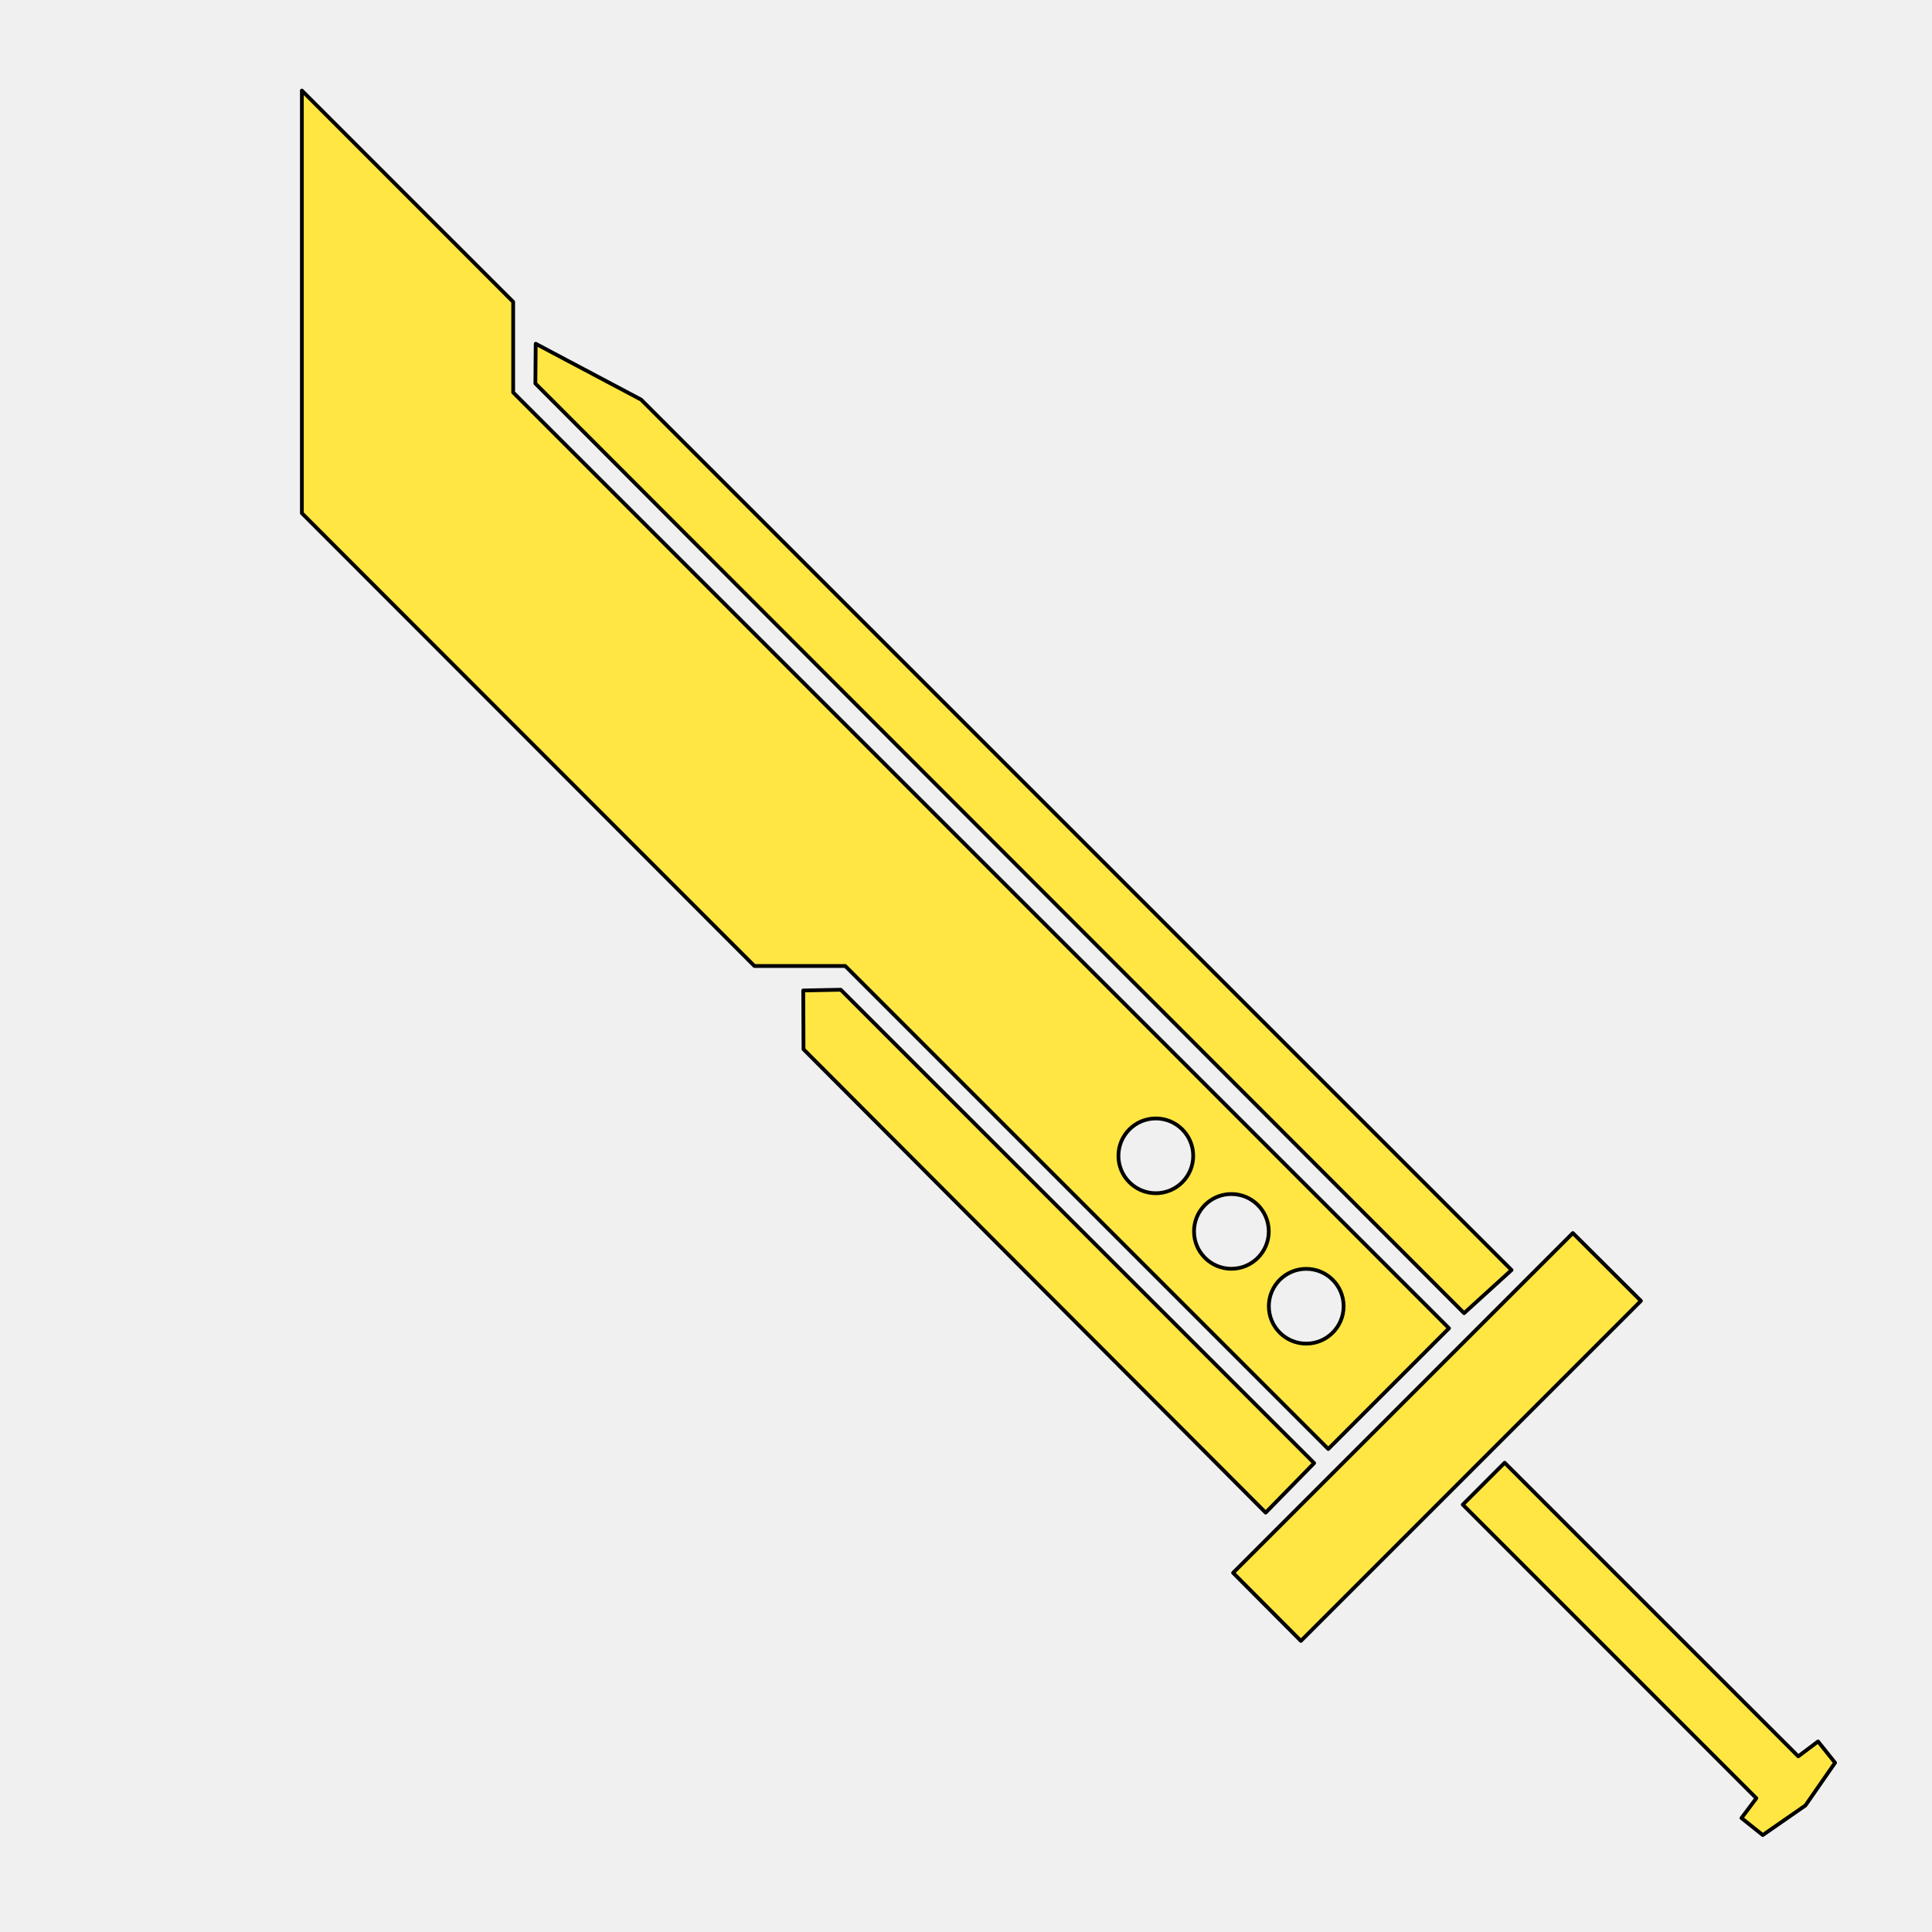
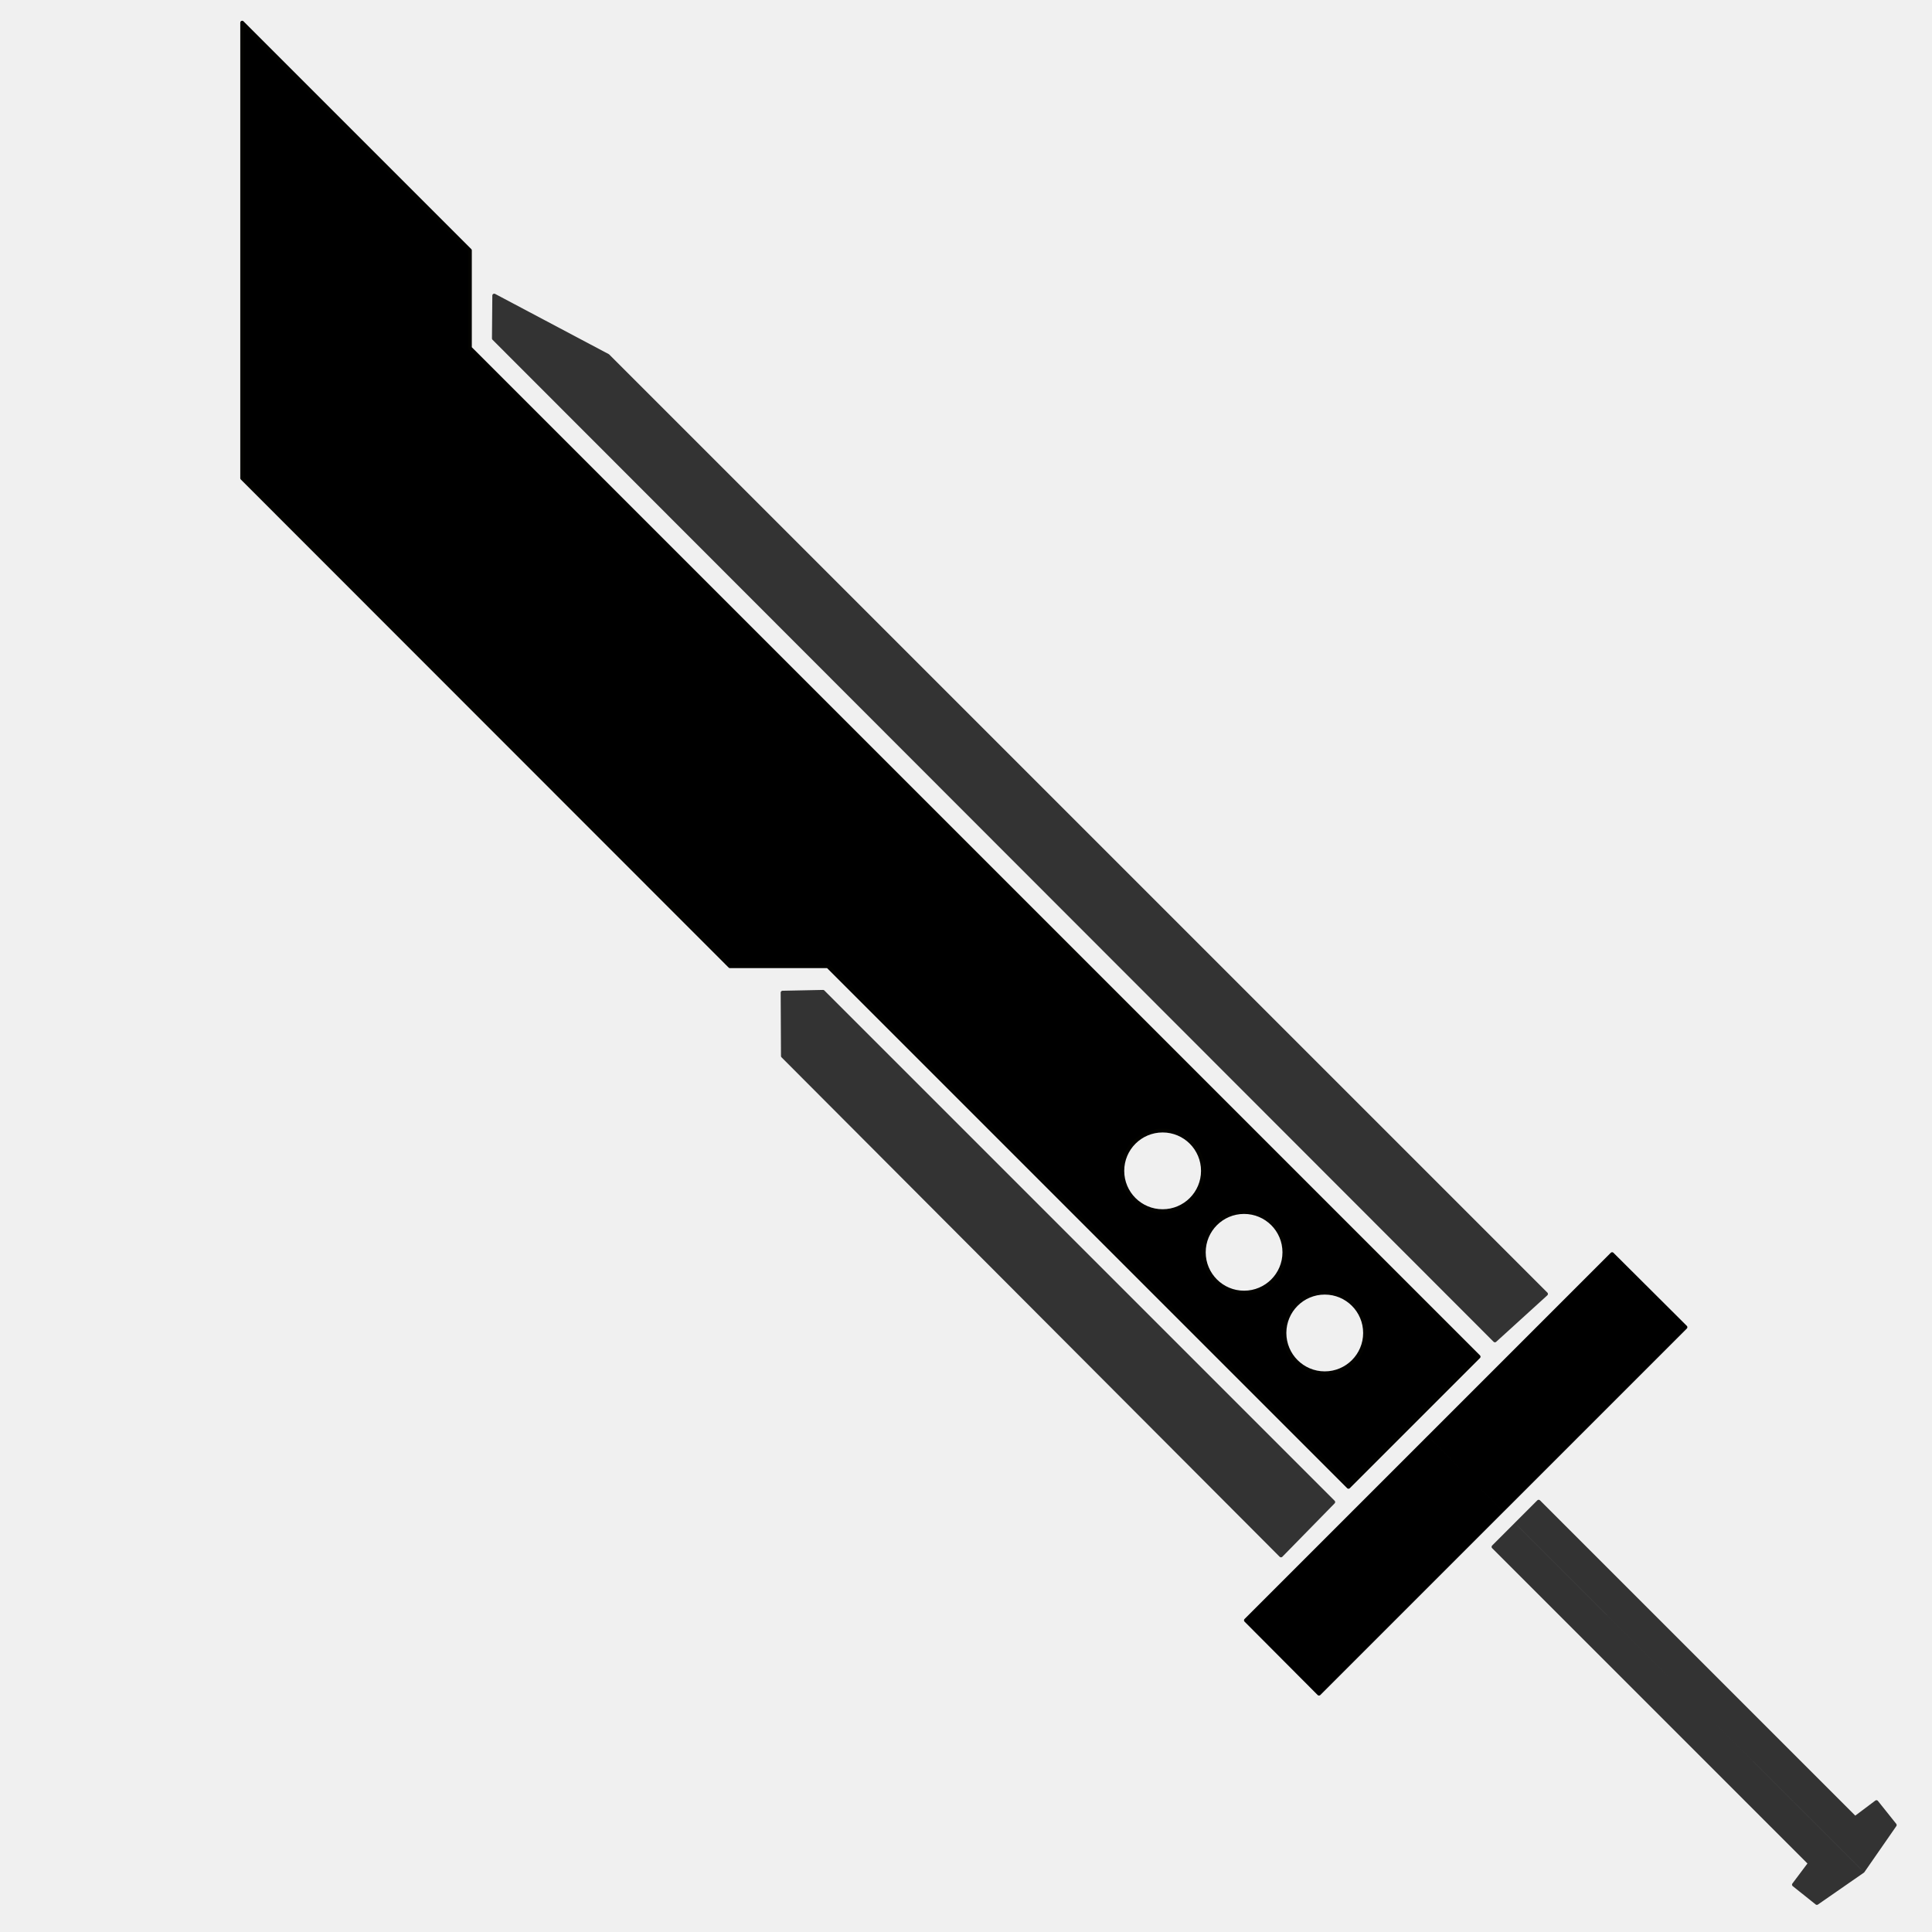
<svg xmlns="http://www.w3.org/2000/svg" xmlns:ns1="http://www.openswatchbook.org/uri/2009/osb" xmlns:xlink="http://www.w3.org/1999/xlink" width="128" height="128" viewBox="0 0 128 128" version="1.1" id="svg4689">
  <defs id="defs4683">
    <marker style="overflow:visible" id="marker1331" refX="0.0" refY="0.0" orient="auto">
      <path transform="scale(0.8) translate(12.5,0)" style="fill-rule:evenodd;stroke:#030300;stroke-width:1pt;stroke-opacity:1;fill:#ffffff;fill-opacity:1" d="M 0.0,0.0 L 5.0,-5.0 L -12.5,0.0 L 5.0,5.0 L 0.0,0.0 z " id="path1329" />
    </marker>
    <marker style="overflow:visible" id="marker1327" refX="0.0" refY="0.0" orient="auto">
      <path transform="scale(0.8) translate(12.5,0)" style="fill-rule:evenodd;stroke:#000000;stroke-width:1pt;stroke-opacity:1;fill:#ffffff;fill-opacity:1" d="M 0.0,0.0 L 5.0,-5.0 L -12.5,0.0 L 5.0,5.0 L 0.0,0.0 z " id="path1325" />
    </marker>
    <marker style="overflow:visible" id="marker1323" refX="0.0" refY="0.0" orient="auto">
      <path transform="scale(0.8) translate(12.5,0)" style="fill-rule:evenodd;stroke:#000000;stroke-width:1pt;stroke-opacity:1;fill:#ffffff;fill-opacity:1" d="M 0.0,0.0 L 5.0,-5.0 L -12.5,0.0 L 5.0,5.0 L 0.0,0.0 z " id="path1321" />
    </marker>
    <marker style="overflow:visible" id="marker1319" refX="0.0" refY="0.0" orient="auto">
      <path transform="scale(0.8) translate(12.5,0)" style="fill-rule:evenodd;stroke:#000000;stroke-width:1pt;stroke-opacity:1;fill:#ffffff;fill-opacity:1" d="M 0.0,0.0 L 5.0,-5.0 L -12.5,0.0 L 5.0,5.0 L 0.0,0.0 z " id="path1317" />
    </marker>
    <marker style="overflow:visible;" id="marker1311" refX="0.0" refY="0.0" orient="auto">
      <path transform="scale(0.8) rotate(180) translate(12.5,0)" style="fill-rule:evenodd;stroke:#030300;stroke-width:1pt;stroke-opacity:1;fill:#ffffff;fill-opacity:1" d="M 0.0,0.0 L 5.0,-5.0 L -12.5,0.0 L 5.0,5.0 L 0.0,0.0 z " id="path1309" />
    </marker>
    <marker style="overflow:visible;" id="marker1307" refX="0.0" refY="0.0" orient="auto">
      <path transform="scale(0.8) rotate(180) translate(12.5,0)" style="fill-rule:evenodd;stroke:#000000;stroke-width:1pt;stroke-opacity:1;fill:#ffffff;fill-opacity:1" d="M 0.0,0.0 L 5.0,-5.0 L -12.5,0.0 L 5.0,5.0 L 0.0,0.0 z " id="path1305" />
    </marker>
    <marker style="overflow:visible;" id="marker1303" refX="0.0" refY="0.0" orient="auto">
      <path transform="scale(0.8) rotate(180) translate(12.5,0)" style="fill-rule:evenodd;stroke:#000000;stroke-width:1pt;stroke-opacity:1;fill:#ffffff;fill-opacity:1" d="M 0.0,0.0 L 5.0,-5.0 L -12.5,0.0 L 5.0,5.0 L 0.0,0.0 z " id="path1301" />
    </marker>
    <marker style="overflow:visible;" id="marker1299" refX="0.0" refY="0.0" orient="auto">
      <path transform="scale(0.8) rotate(180) translate(12.5,0)" style="fill-rule:evenodd;stroke:#000000;stroke-width:1pt;stroke-opacity:1;fill:#ffffff;fill-opacity:1" d="M 0.0,0.0 L 5.0,-5.0 L -12.5,0.0 L 5.0,5.0 L 0.0,0.0 z " id="path1297" />
    </marker>
    <marker orient="auto" refY="0.0" refX="0.0" id="Arrow1Lstart" style="overflow:visible">
      <path id="path983" d="M 0.0,0.0 L 5.0,-5.0 L -12.5,0.0 L 5.0,5.0 L 0.0,0.0 z " style="fill-rule:evenodd;stroke:#000000;stroke-width:1.0pt" transform="scale(0.8) translate(12.5,0)" />
    </marker>
    <linearGradient id="linearGradient979" ns1:paint="solid">
      <stop style="stop-color:#030300;stop-opacity:1;" offset="0" id="stop977" />
    </linearGradient>
    <linearGradient id="linearGradient973" ns1:paint="solid">
      <stop style="stop-color:#000000;stop-opacity:1;" offset="0" id="stop971" />
    </linearGradient>
    <linearGradient id="linearGradient967" ns1:paint="solid">
      <stop style="stop-color:#000000;stop-opacity:1;" offset="0" id="stop965" />
    </linearGradient>
    <linearGradient id="linearGradient961" ns1:paint="solid">
      <stop style="stop-color:#000000;stop-opacity:1;" offset="0" id="stop959" />
    </linearGradient>
    <linearGradient id="linearGradient7175">
      <stop style="stop-color:#00e00e;stop-opacity:1;" offset="0" id="stop7171" />
      <stop style="stop-color:#00e00e;stop-opacity:0;" offset="1" id="stop7173" />
    </linearGradient>
    <linearGradient id="linearGradient5404">
      <stop style="stop-color:#4aff58;stop-opacity:1" offset="0" id="stop5400" />
      <stop id="stop5432" offset="0.5" style="stop-color:#192d11;stop-opacity:1" />
      <stop style="stop-color:#4aff58;stop-opacity:1" offset="1" id="stop5402" />
    </linearGradient>
    <linearGradient xlink:href="#linearGradient5404" id="linearGradient5406" x1="94.875" y1="74.875" x2="28.125" y2="41.25" gradientUnits="userSpaceOnUse" spreadMethod="pad" gradientTransform="translate(-123.789,355.8699)" />
    <clipPath clipPathUnits="userSpaceOnUse" id="clipPath6907">
      <path style="opacity:1;vector-effect:none;fill:#f9f9f9;fill-opacity:1;fill-rule:nonzero;stroke:none;stroke-width:3;stroke-linecap:butt;stroke-linejoin:round;stroke-miterlimit:4;stroke-dasharray:none;stroke-dashoffset:0;stroke-opacity:1" d="M 133.319,377.319 H 5.319 l 0,128 H 133.319 Z m -22.912,111.984 c -0.012,0.321 -0.189,0.594 -0.391,0.836 -0.269,0.323 -0.655,0.636 -1.184,0.957 -3.51,2.133 -7.122,3.466 -10.867,3.102 -3.745,-0.364 -7.549,-2.434 -11.412,-6.877 -6.116,-7.034 -5.524,-19.33 2.15,-26.469 a 0.597,0.597 0 0 1 0.023,-0.019 c 5.647,-4.724 3.494,-15.76 -4.715,-17.461 a 0.597,0.597 0 0 1 -0.467,-0.689 l 0.141,-0.781 a 0.597,0.597 0 0 1 0.709,-0.479 c 5.701,1.181 9.487,4.946 10.77,9.311 1.282,4.362 0.048,9.326 -4.09,12.793 l -0.008,0.006 c -5.451,4.729 -5.362,14.044 -0.426,20.361 4.153,5.315 11.065,7.289 17.295,4.742 0.524,-0.214 0.965,-0.324 1.365,-0.322 0.2,0.001 0.396,0.029 0.592,0.125 0.196,0.097 0.389,0.291 0.465,0.527 0.038,0.118 0.053,0.231 0.049,0.338 z" id="path6909" />
    </clipPath>
    <clipPath clipPathUnits="userSpaceOnUse" id="clipPath6907-9">
      <path style="opacity:1;vector-effect:none;fill:#f9f9f9;fill-opacity:1;fill-rule:nonzero;stroke:none;stroke-width:3;stroke-linecap:butt;stroke-linejoin:round;stroke-miterlimit:4;stroke-dasharray:none;stroke-dashoffset:0;stroke-opacity:1" d="M 133.319,377.319 H 5.319 v 128 H 133.319 Z m -22.912,111.984 c -0.012,0.321 -0.189,0.594 -0.391,0.836 -0.269,0.323 -0.655,0.636 -1.184,0.957 -3.51,2.133 -7.122,3.466 -10.867,3.102 -3.745,-0.364 -7.549,-2.434 -11.412,-6.877 -6.116,-7.034 -5.524,-19.33 2.15,-26.469 a 0.597,0.597 0 0 1 0.023,-0.019 c 5.647,-4.724 3.494,-15.76 -4.715,-17.461 A 0.597,0.597 0 0 1 83.545,442.682 l 0.141,-0.781 a 0.597,0.597 0 0 1 0.709,-0.479 c 5.701,1.181 9.487,4.946 10.77,9.311 1.282,4.362 0.048,9.326 -4.09,12.793 l -0.008,0.006 c -5.451,4.729 -5.362,14.044 -0.426,20.361 4.153,5.315 11.065,7.289 17.295,4.742 0.524,-0.214 0.965,-0.324 1.365,-0.322 0.2,0.001 0.396,0.029 0.592,0.125 0.196,0.097 0.389,0.291 0.465,0.527 0.038,0.118 0.053,0.231 0.049,0.338 z" id="path6909-4" />
    </clipPath>
    <clipPath clipPathUnits="userSpaceOnUse" id="clipPath7054">
      <path style="opacity:1;vector-effect:none;fill:#e000be;fill-opacity:0.48;fill-rule:nonzero;stroke:none;stroke-width:0.25;stroke-linecap:round;stroke-linejoin:round;stroke-miterlimit:4;stroke-dasharray:none;stroke-dashoffset:0;stroke-opacity:1" d="m 27.67,398.76 v 61.068 l 49.834,-50.312 0.551,-1.795 a 0.592,0.592 0 0 1 0.158,-0.256 l 9.16,-8.705 z m 67.422,0 -12.467,13.117 a 0.592,0.592 0 0 1 -0.256,0.158 l -1.795,0.551 -52.904,52.402 v 5.389 h 72.016 V 398.76 Z M 74.375,430.342 a 0.774,0.774 0 0 1 0.041,0 c 3.137,0.083 5.916,1.559 7.324,3.893 1.408,2.334 1.307,5.517 -1.062,8.555 -2.194,2.814 -3.261,3.607 -4.715,5.143 a 0.774,0.774 0 0 1 -0.031,0.031 c -1.536,1.454 -2.329,2.52 -5.143,4.715 -3.038,2.369 -6.221,2.47 -8.555,1.062 -2.334,-1.408 -3.81,-4.187 -3.893,-7.324 a 0.774,0.774 0 0 1 0,-0.041 c 0.01,-0.375 0.106,-0.728 0.318,-1.018 0.213,-0.29 0.565,-0.504 0.941,-0.527 0.753,-0.046 1.319,0.593 1.484,1.33 a 0.774,0.774 0 0 1 0.014,0.096 c 0.153,1.572 1.123,3.118 2.438,3.818 1.315,0.701 2.967,0.709 4.945,-0.982 1.083,-0.926 2.763,-2.707 4.369,-4.197 1.499,-1.62 3.305,-3.318 4.24,-4.412 1.692,-1.978 1.683,-3.63 0.982,-4.945 -0.701,-1.315 -2.246,-2.284 -3.818,-2.438 a 0.774,0.774 0 0 1 -0.096,-0.014 c -0.737,-0.165 -1.376,-0.731 -1.33,-1.484 0.023,-0.376 0.237,-0.729 0.527,-0.941 0.29,-0.213 0.642,-0.308 1.018,-0.318 z" id="path7056" />
    </clipPath>
    <linearGradient xlink:href="#linearGradient7175" id="linearGradient7177" x1="114.133" y1="385.867" x2="11.229" y2="488.771" gradientUnits="userSpaceOnUse" />
-     <linearGradient xlink:href="#linearGradient967" id="linearGradient969" x1="53.217" y1="81.976" x2="84.984" y2="81.976" gradientUnits="userSpaceOnUse" />
-     <linearGradient xlink:href="#linearGradient973" id="linearGradient975" x1="35.47" y1="54.388" x2="99.143" y2="54.388" gradientUnits="userSpaceOnUse" />
-     <linearGradient xlink:href="#linearGradient979" id="linearGradient981" x1="20" y1="51" x2="96" y2="51" gradientUnits="userSpaceOnUse" />
+     <linearGradient xlink:href="#linearGradient979" id="linearGradient981" x1="20" y1="51" x2="96" y2="51" gradientUnits="userSpaceOnUse" gradientTransform="matrix(1.077893,0,0,1.07787,-5.513952,-4.967222)" />
  </defs>
  <g id="layer1" transform="translate(0,-536.7083)" style="opacity:1" />
  <g id="layer4" transform="translate(0,-372)" />
  <g id="layer5" transform="translate(0,-372)" />
  <g id="layer3" transform="translate(0,-372)" style="display:none" />
  <g id="layer2" transform="translate(0,-372)" />
-   <path style="opacity:1;vector-effect:none;fill:#ffe642;fill-opacity:1;fill-rule:nonzero;stroke:url(#linearGradient981);stroke-width:0.25;stroke-linecap:round;stroke-linejoin:round;stroke-miterlimit:4;stroke-dasharray:none;stroke-dashoffset:0;stroke-opacity:1" d="M 20,6 V 34 L 49.982,64 H 56 L 88,96 96,88 34,26 v -6 z m 56.576,68.1 c 1.368,10e-7 2.477,1.109 2.477,2.477 0,1.368 -1.109,2.477 -2.477,2.477 -1.368,0 -2.477,-1.109 -2.477,-2.477 10e-7,-1.368 1.109,-2.477 2.477,-2.477 z m 5.006,5.008 c 1.368,-10e-7 2.477,1.107 2.477,2.475 0,1.368 -1.109,2.477 -2.477,2.477 -1.368,0 -2.475,-1.109 -2.475,-2.477 0,-1.368 1.107,-2.475 2.475,-2.475 z m 4.959,4.957 c 1.368,0 2.477,1.109 2.477,2.477 0,1.368 -1.109,2.477 -2.477,2.477 -1.368,10e-7 -2.477,-1.109 -2.477,-2.477 0,-1.368 1.109,-2.477 2.477,-2.477 z" id="path909" />
-   <path style="opacity:1;vector-effect:none;fill:#ffe642;fill-opacity:1;fill-rule:nonzero;stroke:url(#linearGradient975);stroke-width:0.25;stroke-linecap:round;stroke-linejoin:round;stroke-miterlimit:4;stroke-dasharray:none;stroke-dashoffset:0;stroke-opacity:1" d="m 35.47,25.409 0.022,-2.634 6.985,3.702 L 100.143,84.143 97,87 Z" id="path915" />
-   <path style="opacity:1;vector-effect:none;fill:#ffe642;fill-opacity:1;fill-rule:nonzero;stroke:url(#linearGradient969);stroke-width:0.25;stroke-linecap:round;stroke-linejoin:round;stroke-miterlimit:4;stroke-dasharray:none;stroke-dashoffset:0;stroke-opacity:1" d="M 53.235,69.516 83.853,100.216 87.066,96.934 55.703,65.572 53.217,65.622 Z" id="path947" />
-   <path id="path1341" style="opacity:1;vector-effect:none;fill:#ffe642;fill-opacity:1;fill-rule:nonzero;stroke:#000000;stroke-width:0.25;stroke-linecap:round;stroke-linejoin:round;stroke-miterlimit:4;stroke-dasharray:none;stroke-dashoffset:0;stroke-opacity:1" d="m 98.299,98.299 1.389,-1.389 19.451,19.451 1.312,-0.985 1.127,1.41 -1.962,2.828 m -26.666,-26.666 11.255,-11.255 4.51,4.493 -11.263,11.263 m 0.849,0.849 -1.389,1.389 19.451,19.451 -0.985,1.312 1.41,1.127 2.828,-1.962 m -26.666,-26.666 -11.255,11.255 4.493,4.51 11.263,-11.263" />
+   <path style="opacity:1;vector-effect:none;fill:#000000;fill-opacity:1;fill-rule:nonzero;stroke:url(#linearGradient981);stroke-width:0.25;stroke-linecap:round;stroke-linejoin:round;stroke-miterlimit:4;stroke-dasharray:none;stroke-dashoffset:0;stroke-opacity:1" d="M 16.044,1.5 V 31.68 l 32.318,32.336 h 6.486 L 89.341,98.508 97.964,89.885 31.134,23.057 V 16.59 Z M 77.027,74.903 c 1.474,2e-6 2.669,1.195 2.669,2.669 0,1.474 -1.195,2.669 -2.669,2.669 -1.474,0 -2.669,-1.195 -2.669,-2.669 1e-6,-1.474 1.195,-2.669 2.669,-2.669 z m 5.396,5.398 c 1.474,-10e-7 2.669,1.193 2.669,2.667 0,1.474 -1.195,2.669 -2.669,2.669 -1.474,0 -2.667,-1.195 -2.667,-2.669 0,-1.474 1.193,-2.667 2.667,-2.667 z m 5.345,5.343 c 1.474,0 2.669,1.195 2.669,2.669 0,1.474 -1.195,2.669 -2.669,2.669 -1.474,10e-7 -2.669,-1.195 -2.669,-2.669 0,-1.474 1.195,-2.669 2.669,-2.669 z" id="path909" />
+   <path style="opacity:1;vector-effect:none;fill:#333333;fill-opacity:1;fill-rule:nonzero;stroke:#333333;stroke-width:0.25;stroke-linecap:round;stroke-linejoin:round;stroke-miterlimit:4;stroke-dasharray:none;stroke-dashoffset:0;stroke-opacity:1" d="m 32.719,22.421 0.024,-2.839 7.529,3.99 62.157,62.155 -3.387,3.08 z" id="path915" />
+   <path style="opacity:1;vector-effect:none;fill:#333333;fill-opacity:1;fill-rule:nonzero;stroke:#333333;stroke-width:0.25;stroke-linecap:round;stroke-linejoin:round;stroke-miterlimit:4;stroke-dasharray:none;stroke-dashoffset:0;stroke-opacity:1" d="m 51.867,69.962 33.003,33.09 3.463,-3.537 -33.806,-33.805 -2.68,0.055 z" id="path947" />
+   <path style="opacity:1;vector-effect:none;fill:#333333;fill-opacity:1;fill-rule:nonzero;stroke:#333333;stroke-width:0.232;stroke-linecap:round;stroke-linejoin:round;stroke-miterlimit:4;stroke-dasharray:none;stroke-dashoffset:0;stroke-opacity:1" transform="matrix(1.077893,0,0,1.07787,-5.513952,-4.967222)" d="m 98.299,98.299 1.389,-1.389 19.451,19.451 1.312,-0.985 1.127,1.41 -1.962,2.828 m -21.315,-21.315 -1.389,1.389 19.451,19.451 -0.985,1.312 1.41,1.127 2.828,-1.962" id="path1013" />
+   <path style="opacity:1;vector-effect:none;fill:#000000;fill-opacity:1;fill-rule:nonzero;stroke:#000000;stroke-width:0.232;stroke-linecap:round;stroke-linejoin:round;stroke-miterlimit:4;stroke-dasharray:none;stroke-dashoffset:0;stroke-opacity:1" transform="matrix(1.077893,0,0,1.07787,-5.513952,-4.967222)" d="m 92.949,92.949 11.255,-11.255 4.51,4.493 -11.263,11.263 m -4.502,-4.502 -11.255,11.255 4.493,4.51 11.263,-11.263" id="path1341" />
  <path id="circle1925" style="display:none;opacity:1;vector-effect:none;fill:#ffe642;fill-opacity:1;fill-rule:nonzero;stroke:#000000;stroke-width:0.25;stroke-linecap:round;stroke-linejoin:round;stroke-miterlimit:4;stroke-dasharray:none;stroke-dashoffset:0;stroke-opacity:1" d="m 79.052,76.576 a 2.476,2.476 0 0 1 -2.476,2.476 2.476,2.476 0 0 1 -2.476,-2.476 2.476,2.476 0 0 1 2.476,-2.476 2.476,2.476 0 0 1 2.476,2.476 m 5.007,5.007 a 2.476,2.476 0 0 1 -2.476,2.476 2.476,2.476 0 0 1 -2.476,-2.476 2.476,2.476 0 0 1 2.476,-2.476 2.476,2.476 0 0 1 2.476,2.476 m 4.958,4.958 a 2.476,2.476 0 0 1 -2.476,2.476 2.476,2.476 0 0 1 -2.476,-2.476 2.476,2.476 0 0 1 2.476,-2.476 2.476,2.476 0 0 1 2.476,2.476 z" />
</svg>
